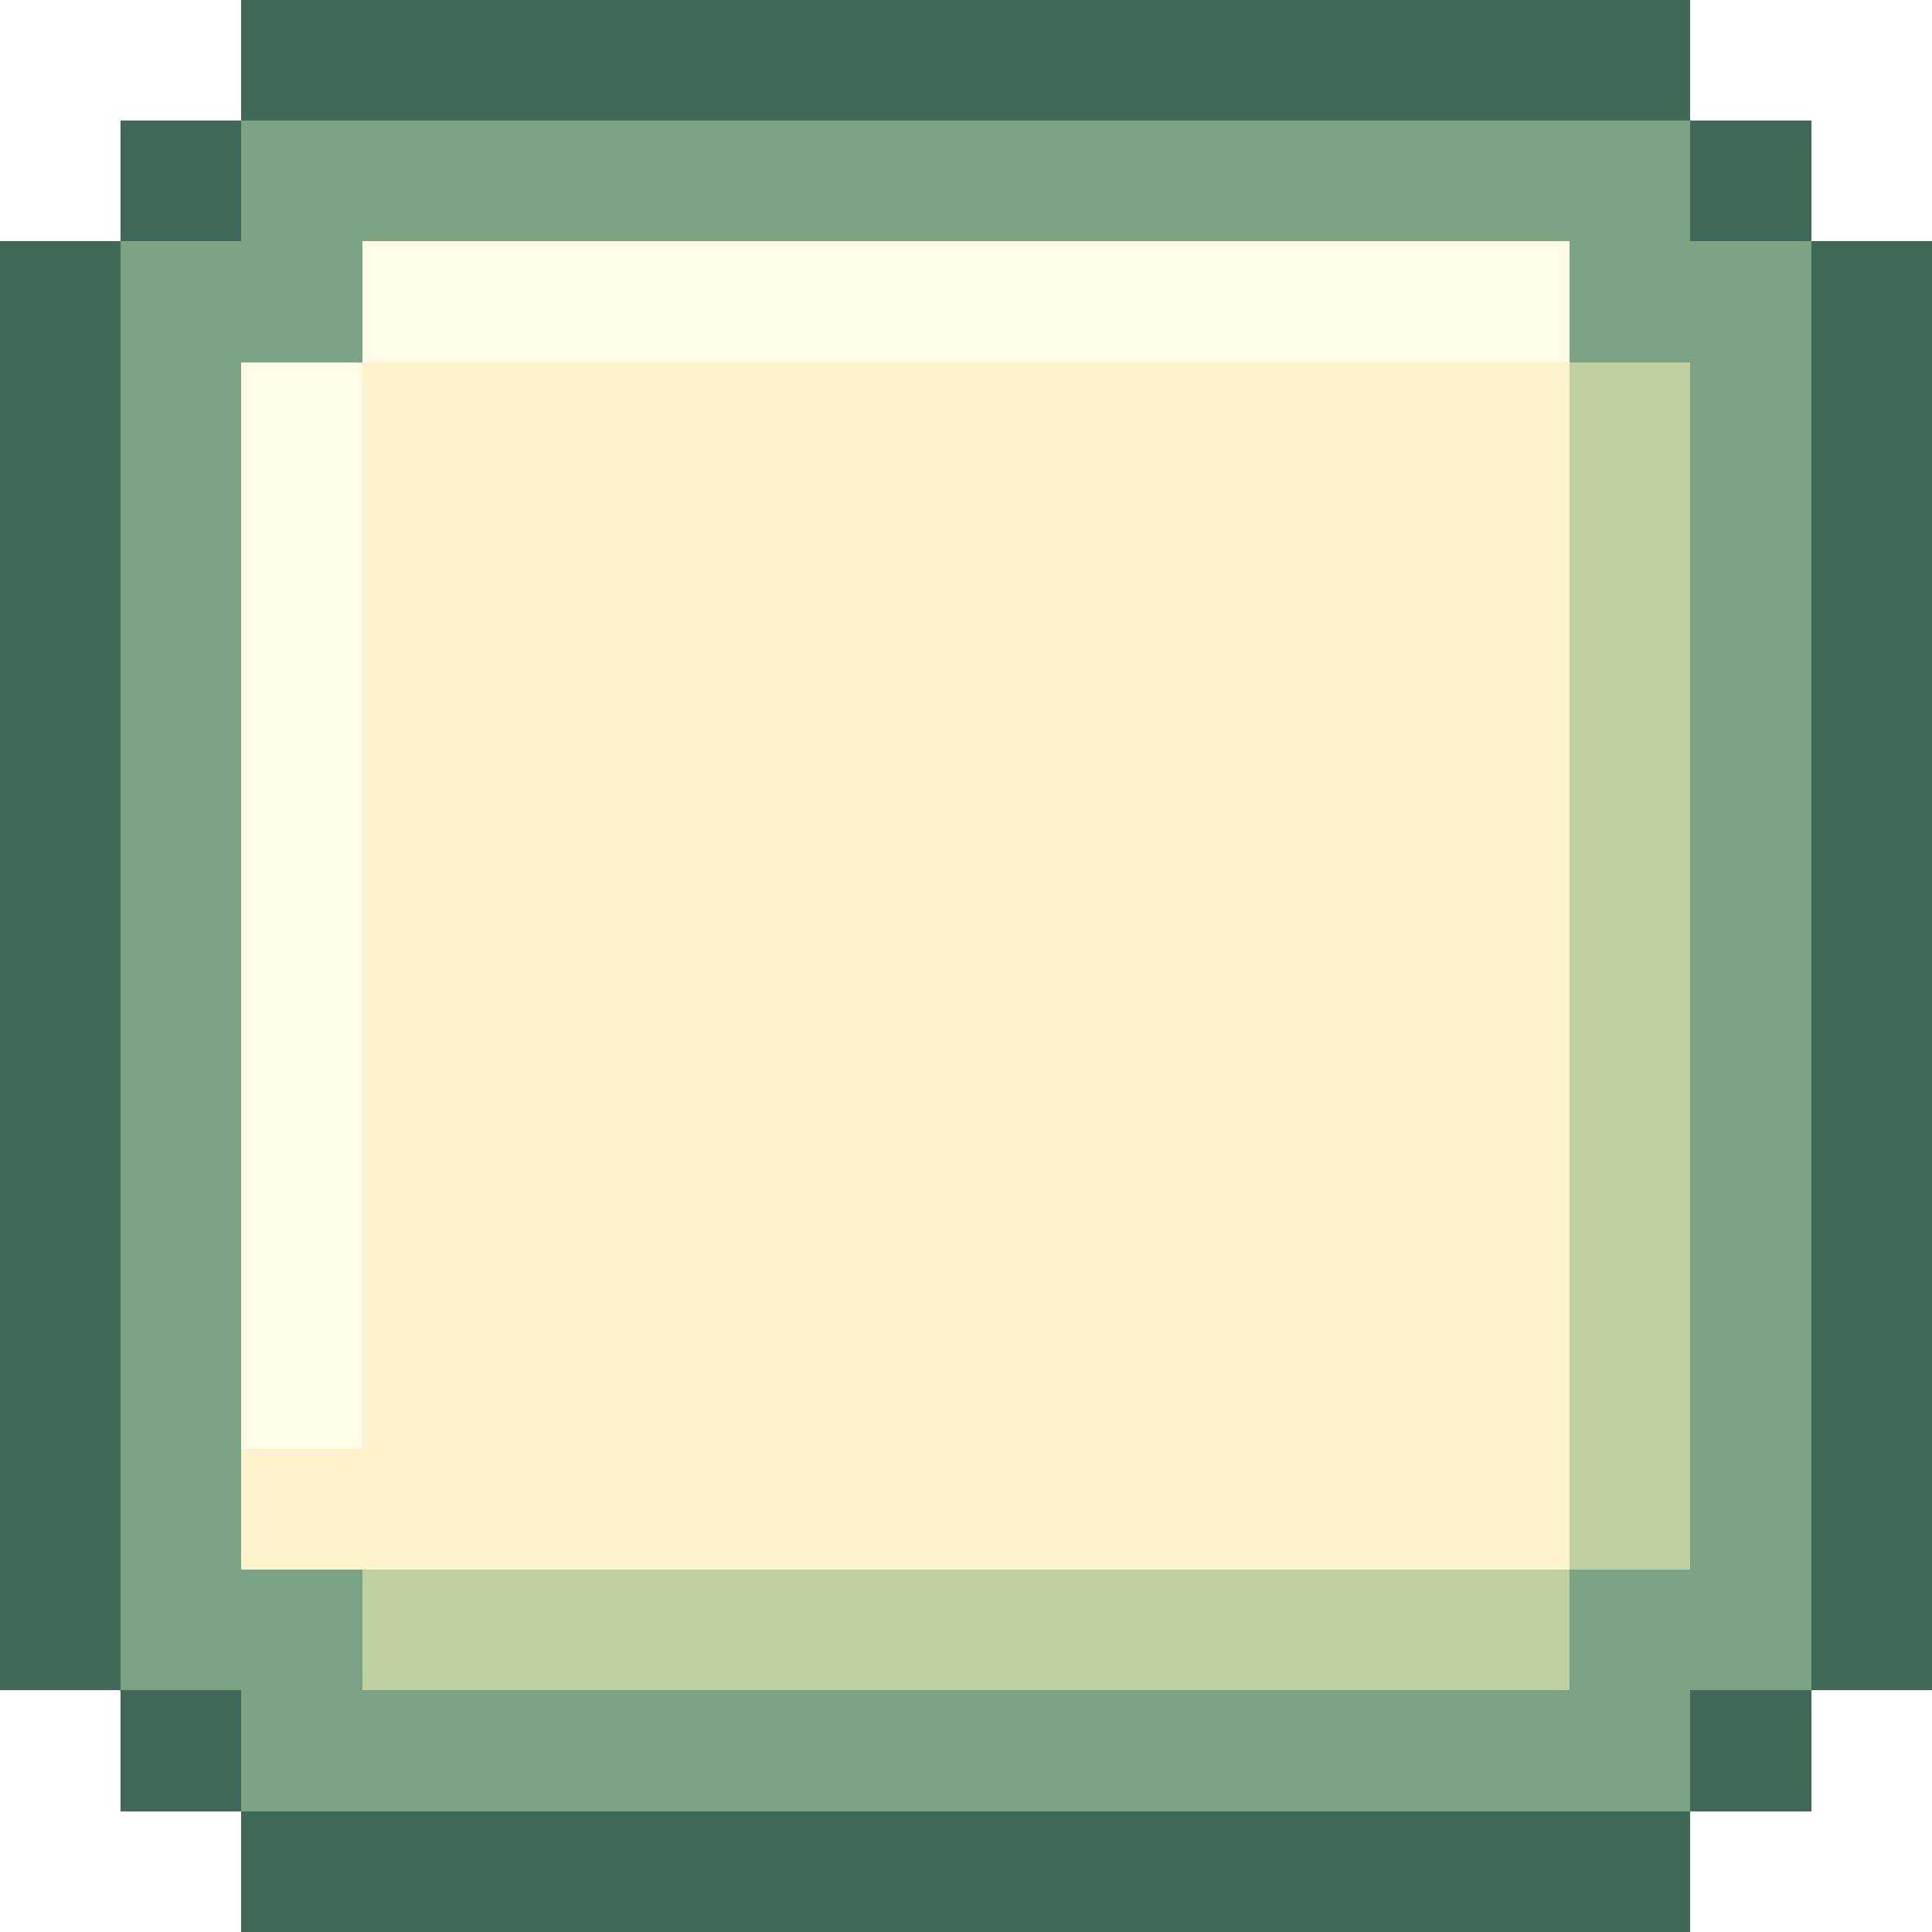
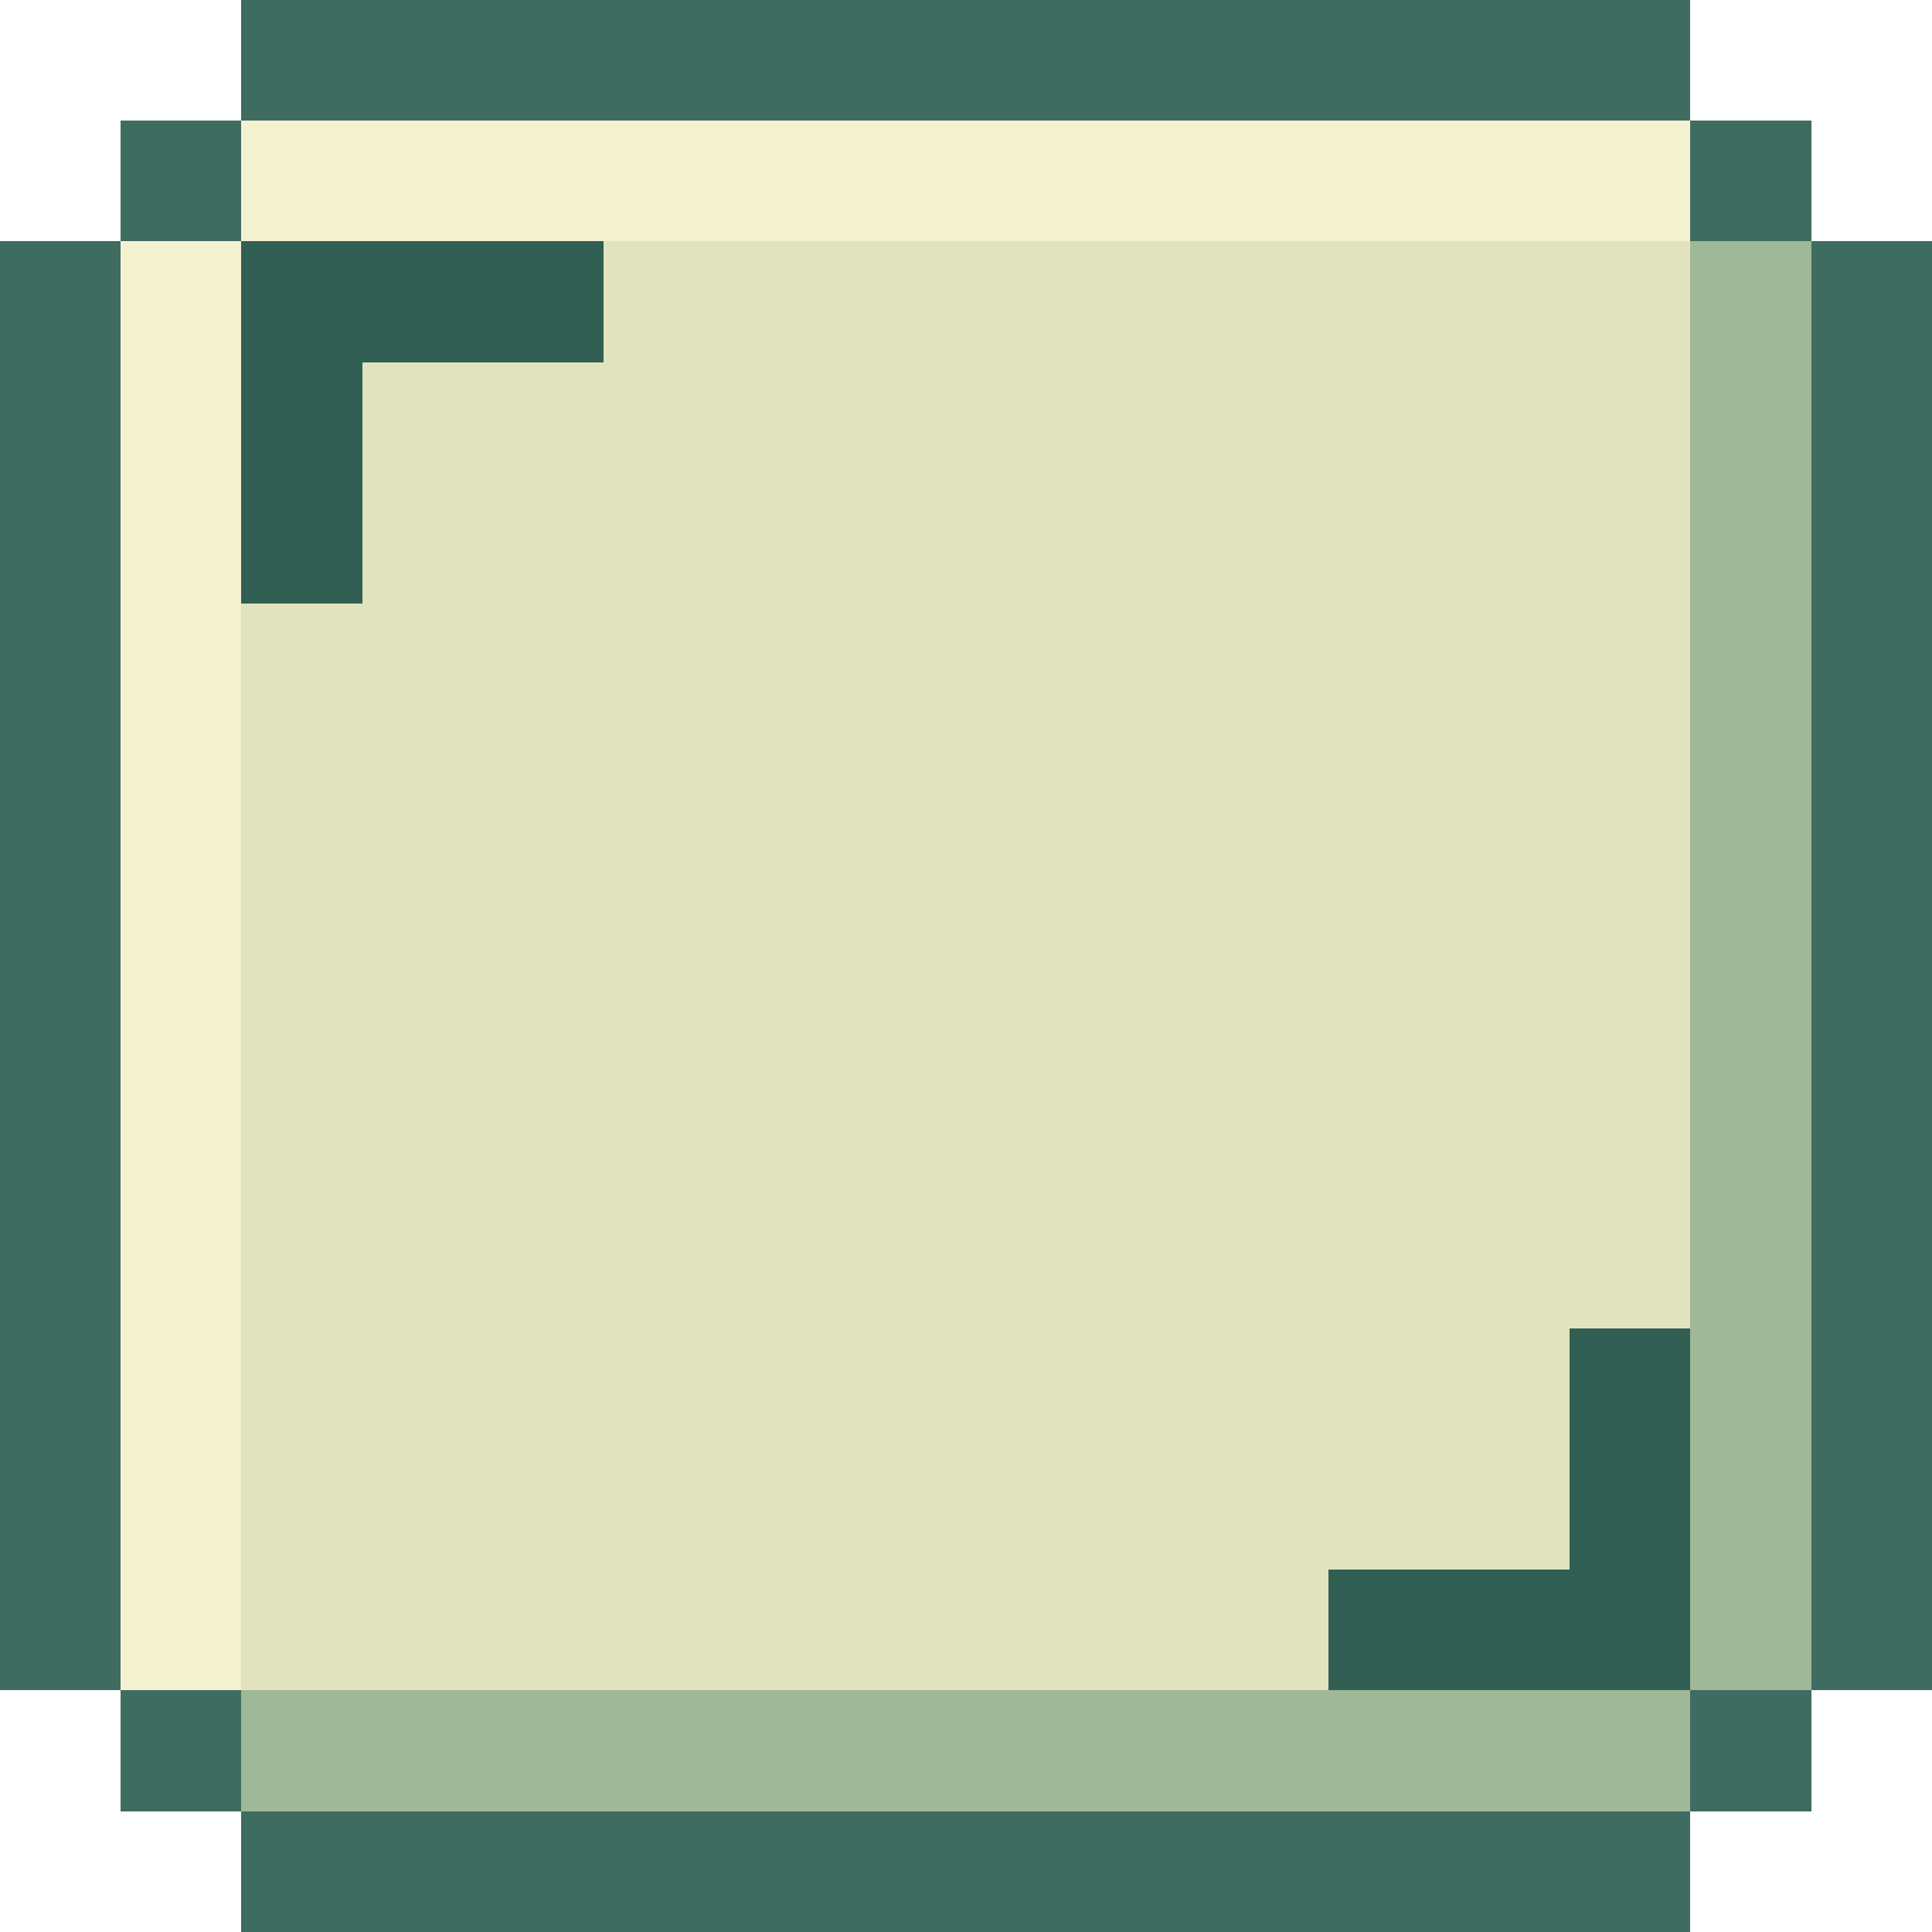
<svg xmlns="http://www.w3.org/2000/svg" width="32" height="32" viewBox="0 0 32 32" shape-rendering="crispEdges">
-   <path fill="#416958" d="M4 0h24v2h2v2h2v24h-2v2h-2v2H4v-2H2v-2H0V4h2V2h2z" />
-   <path fill="#79a383" d="M4 2h24v2h2v24h-2v2H4v-2H2V4h2z" />
-   <path fill="#fff3cb" d="M6 4h20v2h2v20h-2v2H6v-2H4V6h2z" />
-   <path fill="#fffbe6" d="M6 4h20v2H6zM4 6h2v18H4z" />
-   <path fill="#bed0a0" d="M6 26h20v2H6zM26 6h2v20h-2z" />
+   <path fill="#3f6c61" d="M4 0h24v2h2v2h2v24h-2v2h-2v2H4v-2H2v-2H0V4h2V2h2z" />
+   <path fill="#77a086" d="M4 2h24v2h2v24h-2v2H4v-2H2V4h2z" />
+   <path fill="#e1e3bf" d="M4 2h24v2h2v24h-2v2H4v-2h-2V4h2z" />
+   <path fill="#f4f1d1" d="M4 2h24v2H4zM2 4h2v24h-2z" />
+   <path fill="#9fb897" d="M4 28h24v2H4zM28 4h2v24h-2z" />
+   <path fill="#315f54" d="M4 4h6v2H6v4H4zM22 26h4v-4h2v6h-6z" />
</svg>
